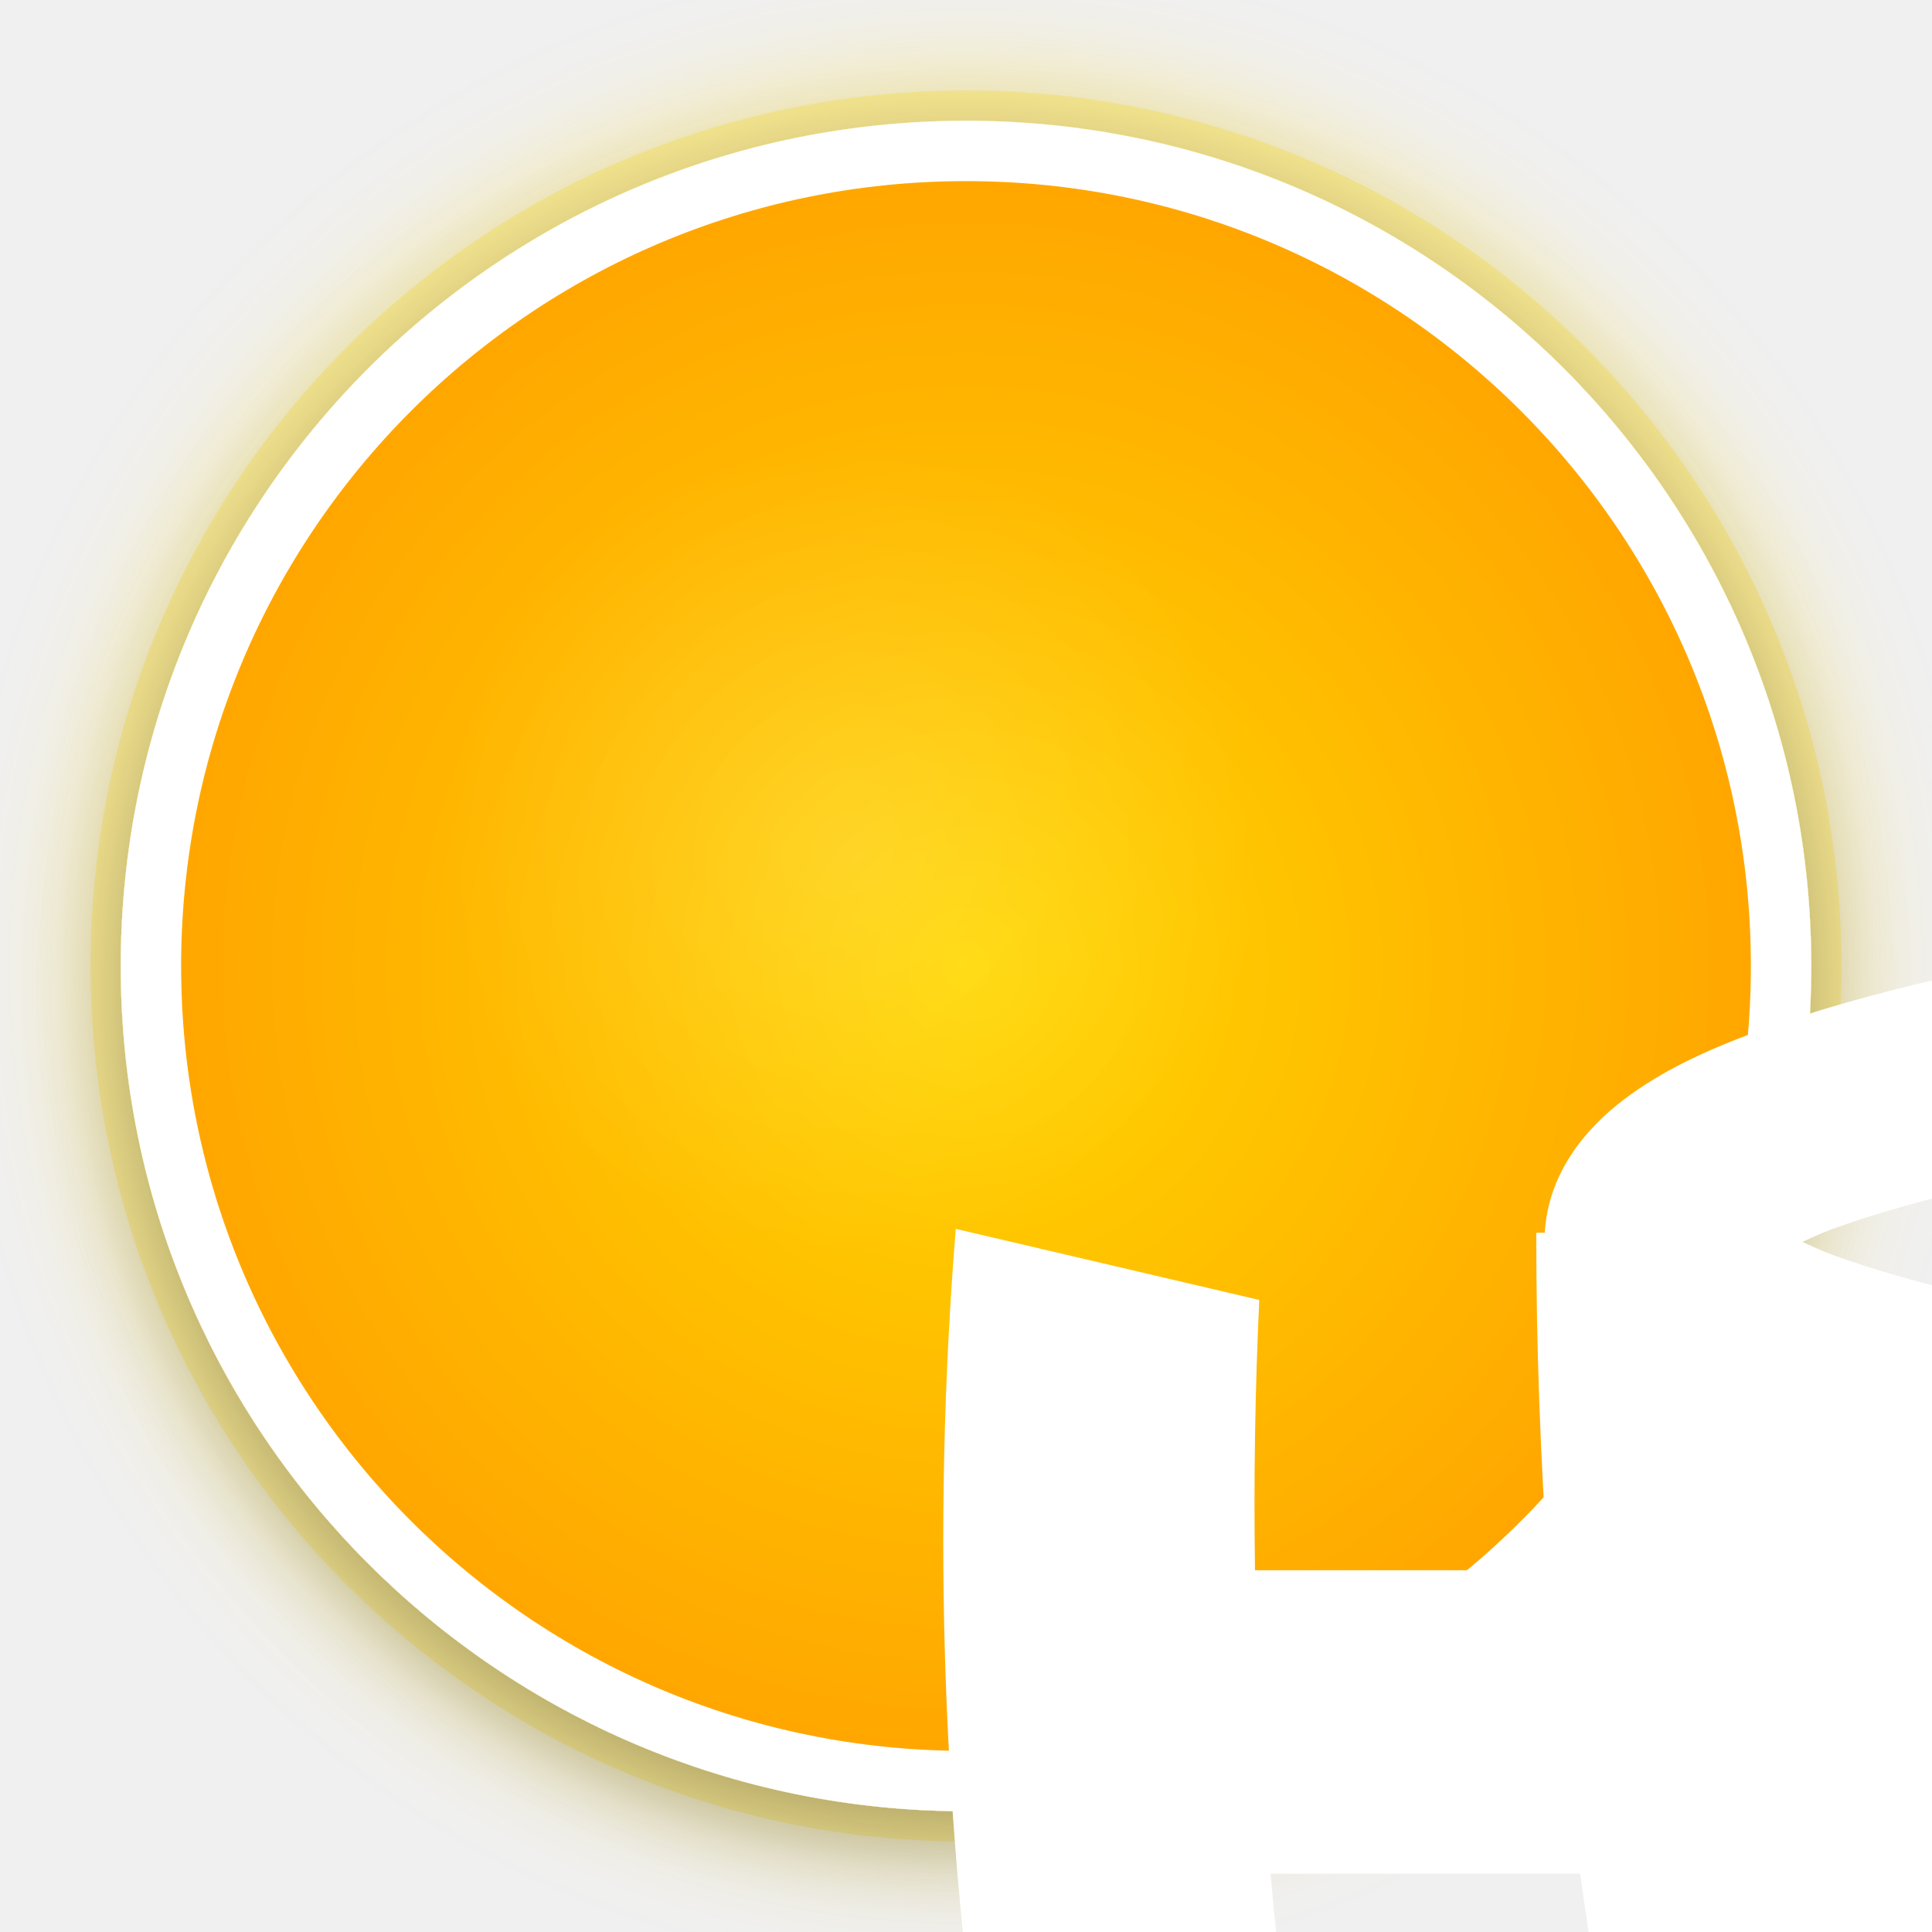
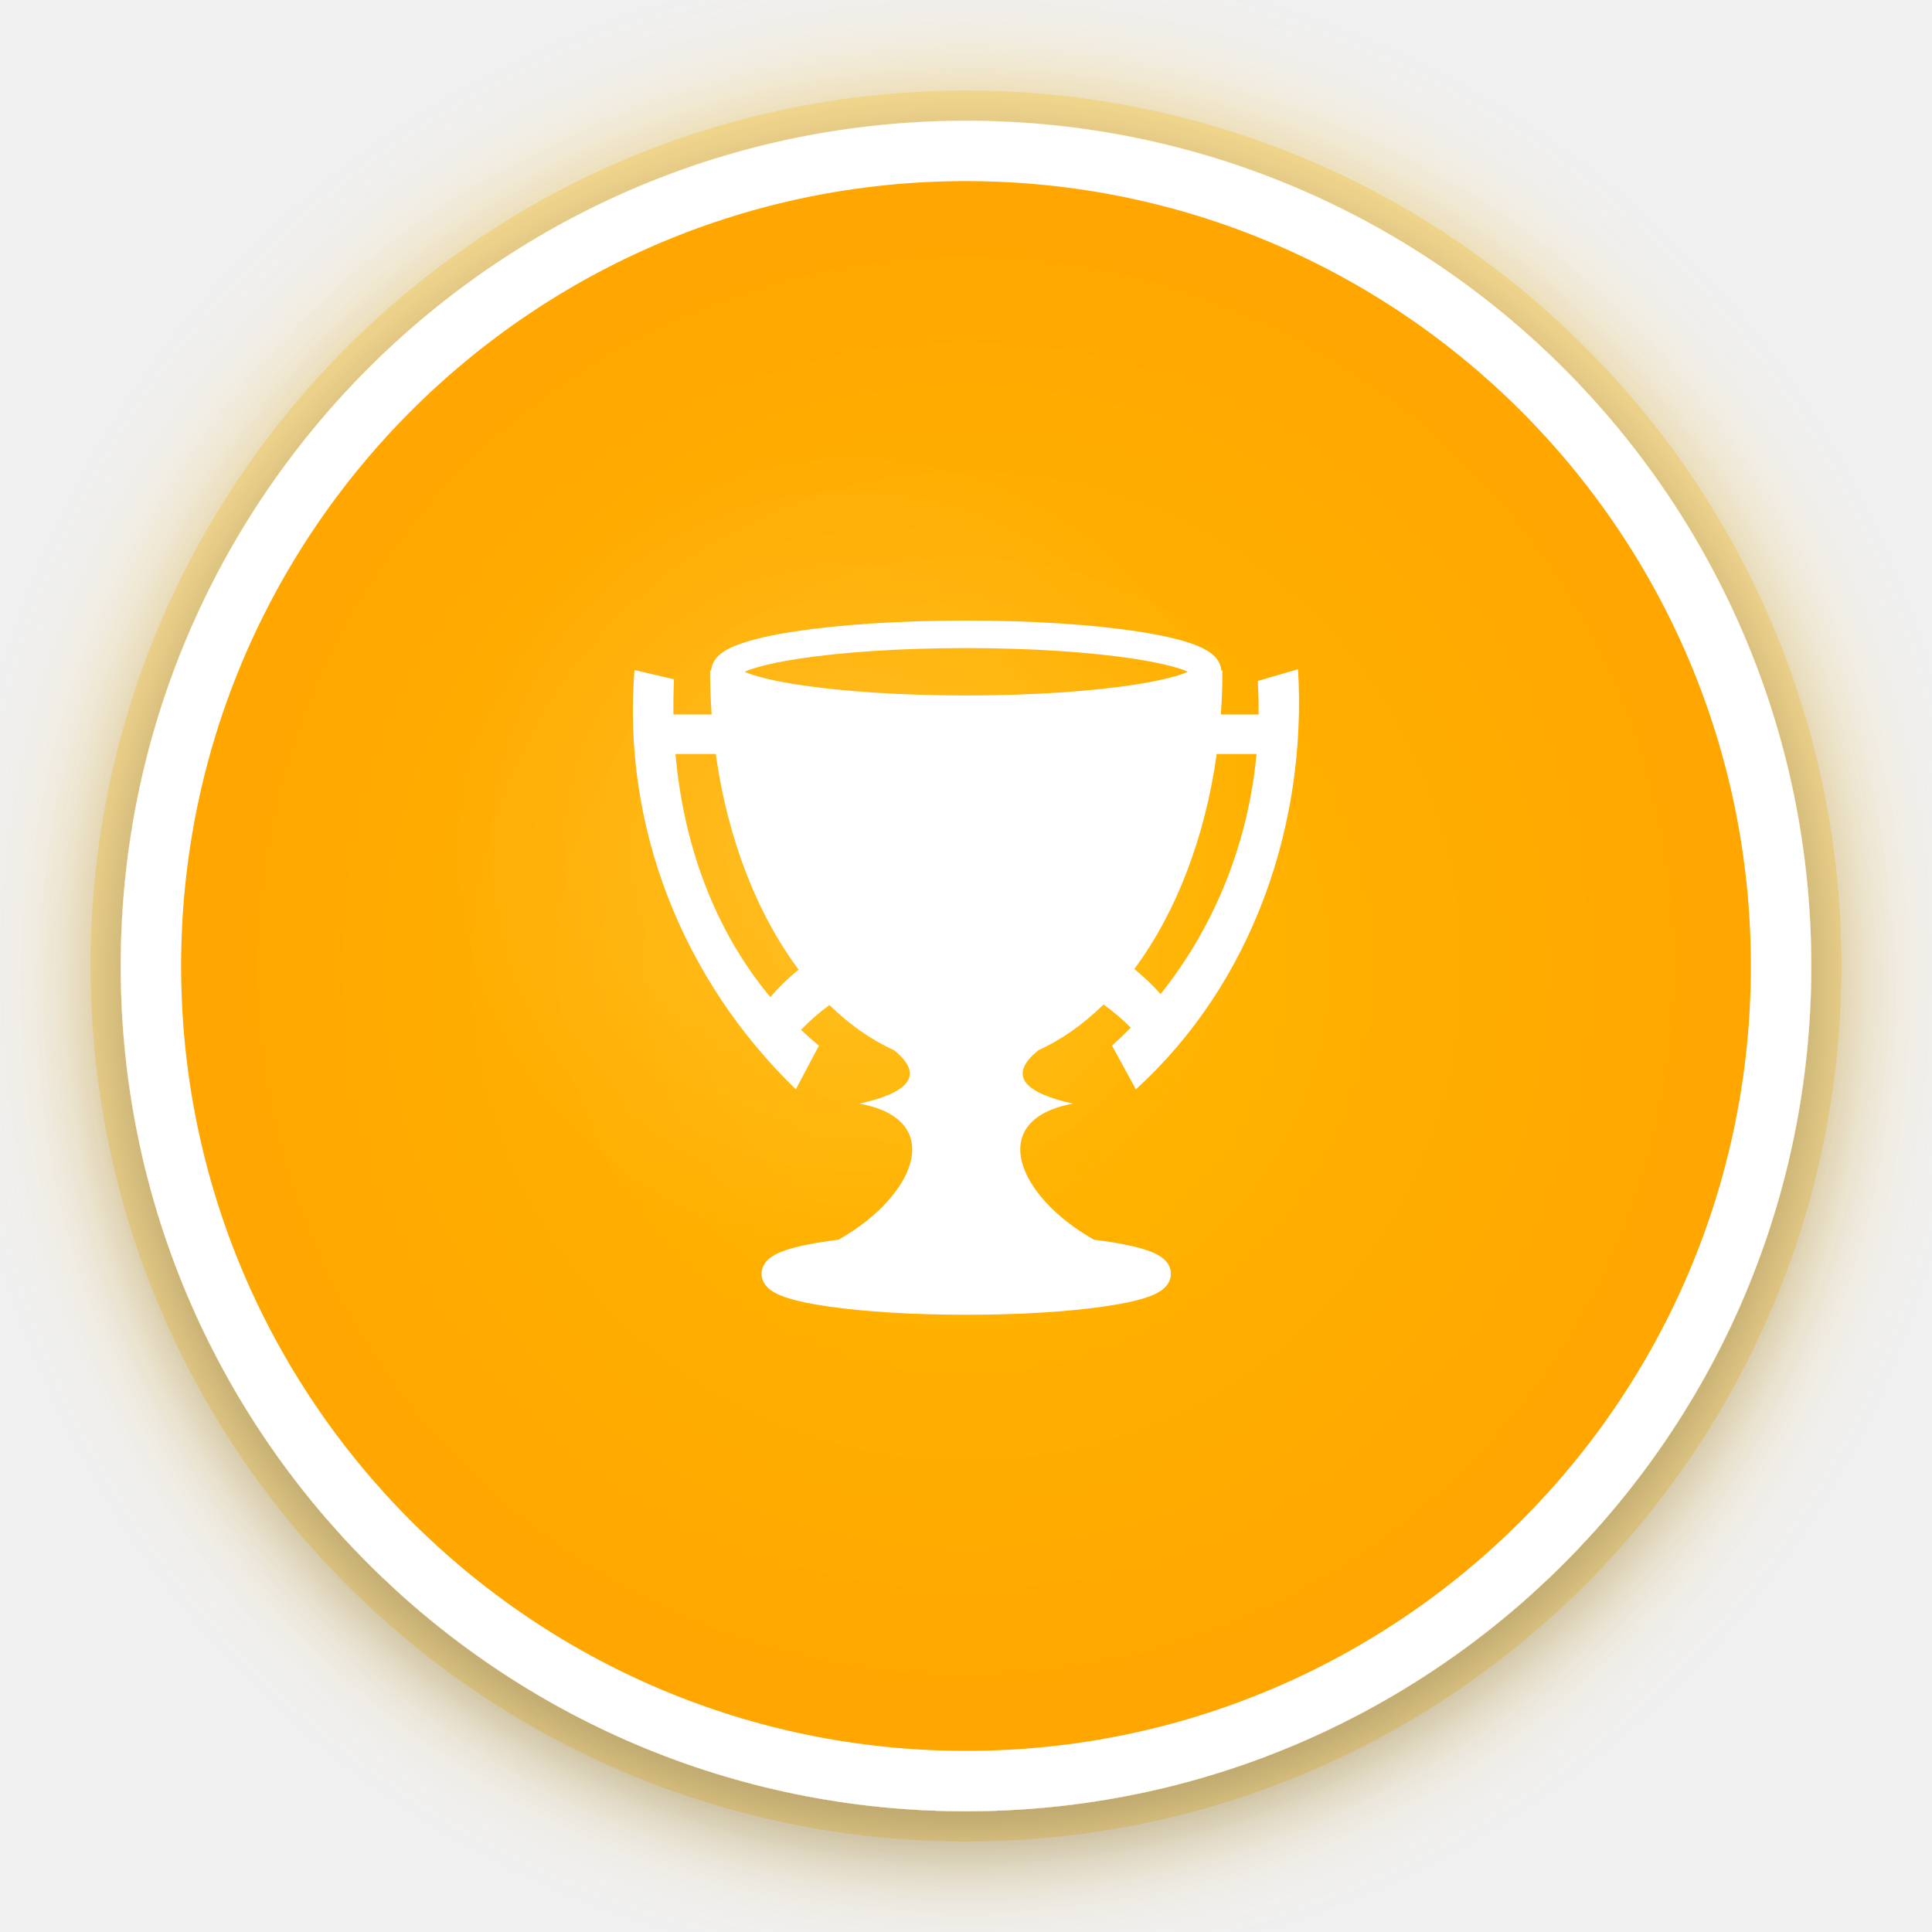
<svg xmlns="http://www.w3.org/2000/svg" width="256" height="256">
  <defs>
    <radialGradient id="grad_champion" cx="50%" cy="50%" r="50%">
-       <stop offset="0%" style="stop-color:#FFD700;stop-opacity:1" />
+       <stop offset="0%" style="stop-color:#FFB800;stop-opacity:1" />
      <stop offset="100%" style="stop-color:#FFA500;stop-opacity:1" />
    </radialGradient>
    <filter id="glow_champion" x="-50%" y="-50%" width="200%" height="200%">
      <feGaussianBlur stdDeviation="8" result="coloredBlur" />
      <feMerge>
        <feMergeNode in="coloredBlur" />
        <feMergeNode in="SourceGraphic" />
      </feMerge>
    </filter>
    <filter id="shadow_champion">
      <feDropShadow dx="0" dy="4" stdDeviation="6" flood-opacity="0.3" />
    </filter>
    <radialGradient id="shine_champion">
      <stop offset="0%" stop-color="white" stop-opacity="0.6" />
      <stop offset="100%" stop-color="white" stop-opacity="0" />
    </radialGradient>
  </defs>
-   <circle cx="128" cy="128" r="116" fill="#FFD700" opacity="0.4" filter="url(#glow_champion)" />
+   <circle cx="128" cy="128" r="116" fill="#FFB800" opacity="0.4" filter="url(#glow_champion)" />
  <circle cx="128" cy="128" r="108" fill="url(#grad_champion)" stroke="#FFFFFF" stroke-width="8" filter="url(#shadow_champion)" />
  <circle cx="113" cy="113" r="54" fill="url(#shine_champion)" opacity="0.25" />
-   <g transform="translate(80, 80) scale(1.5)">
+   <g transform="translate(78, 78) scale(0.1953125)">
    <path fill="#fff" d="M256.156 21.625c-45.605 0-86.876 2.852-117.22 7.563-15.17 2.355-27.554 5.11-36.874 8.53-4.66 1.71-8.568 3.515-11.968 6.094-3.238 2.457-6.65 6.36-6.97 11.75h-.75c0 10.08.362 20.022 1.064 29.813H57.53c-.12-7.952.003-15.922.376-23.875l-26.812-6.28C22.55 161.892 64.1 265.716 140.564 339.655l15.655-29.594a250.817 250.817 0 0 1-12.157-10.75 143.483 143.483 0 0 1 19.28-16.843c13.468 13.172 28.182 23.565 43.813 30.655 22.114 17.744 8.053 29.368-23.5 36.25 58.863 10.6 38.948 62.267-14.125 92.313-2.14.27-4.256.523-6.28.812-12.047 1.718-21.876 3.71-29.406 6.25-3.765 1.27-6.958 2.6-9.906 4.656-2.95 2.055-6.626 5.705-6.626 11.406 0 5.702 3.677 9.32 6.626 11.375 2.948 2.055 6.14 3.387 9.906 4.657 7.53 2.54 17.36 4.532 29.406 6.25 24.094 3.436 56.784 5.53 92.906 5.53 36.123 0 68.812-2.094 92.906-5.53 12.048-1.718 21.877-3.71 29.407-6.25 3.764-1.27 6.957-2.602 9.905-4.656 2.948-2.055 6.625-5.674 6.625-11.375 0-5.702-3.677-9.352-6.625-11.407-2.948-2.055-6.14-3.387-9.906-4.656-7.53-2.54-17.36-4.532-29.408-6.25-2.013-.287-4.12-.544-6.25-.813-53.076-30.045-72.99-81.71-14.125-92.312-31.568-6.886-45.63-18.522-23.468-36.28 15.74-7.15 30.547-17.655 44.092-30.97 6.648 4.773 12.84 10.038 18.47 15.72a300.791 300.791 0 0 1-12.72 12.217l16.188 29.594c79.118-71.955 116.195-179.53 110.03-285l-27.342 7.97c.45 7.61.64 15.19.562 22.75h-25.594a416.913 416.913 0 0 0 1.063-29.814h-.75c-.323-5.39-3.763-9.293-7-11.75-3.402-2.58-7.31-4.383-11.97-6.093-9.32-3.422-21.704-6.177-36.875-8.532-30.342-4.71-71.613-7.563-117.22-7.563zm0 18.688c44.822 0 85.426 2.854 114.344 7.343 14.46 2.245 26.06 4.932 33.313 7.594 1.04.382 1.775.75 2.625 1.125-.85.375-1.58.742-2.625 1.125-7.252 2.662-18.854 5.38-33.313 7.625-28.918 4.49-69.522 7.344-114.344 7.344-44.82 0-85.425-2.855-114.344-7.345-14.46-2.245-26.06-4.963-33.312-7.625-1.05-.386-1.77-.748-2.625-1.125.853-.376 1.577-.74 2.625-1.125 7.252-2.662 18.853-5.35 33.313-7.594 28.918-4.49 69.522-7.343 114.343-7.343zm-197.25 71.874H86.25c8.057 57.878 28.23 108.83 56.188 146.25-6.974 5.74-13.407 11.968-19.188 18.688-38.648-46.456-59.042-104.647-64.344-164.938zm367.188 0h27C447.51 171.82 425.336 228.34 388.03 275a158.506 158.506 0 0 0-17.842-16.97c27.81-37.38 47.873-88.175 55.906-145.842z" />
  </g>
</svg>
